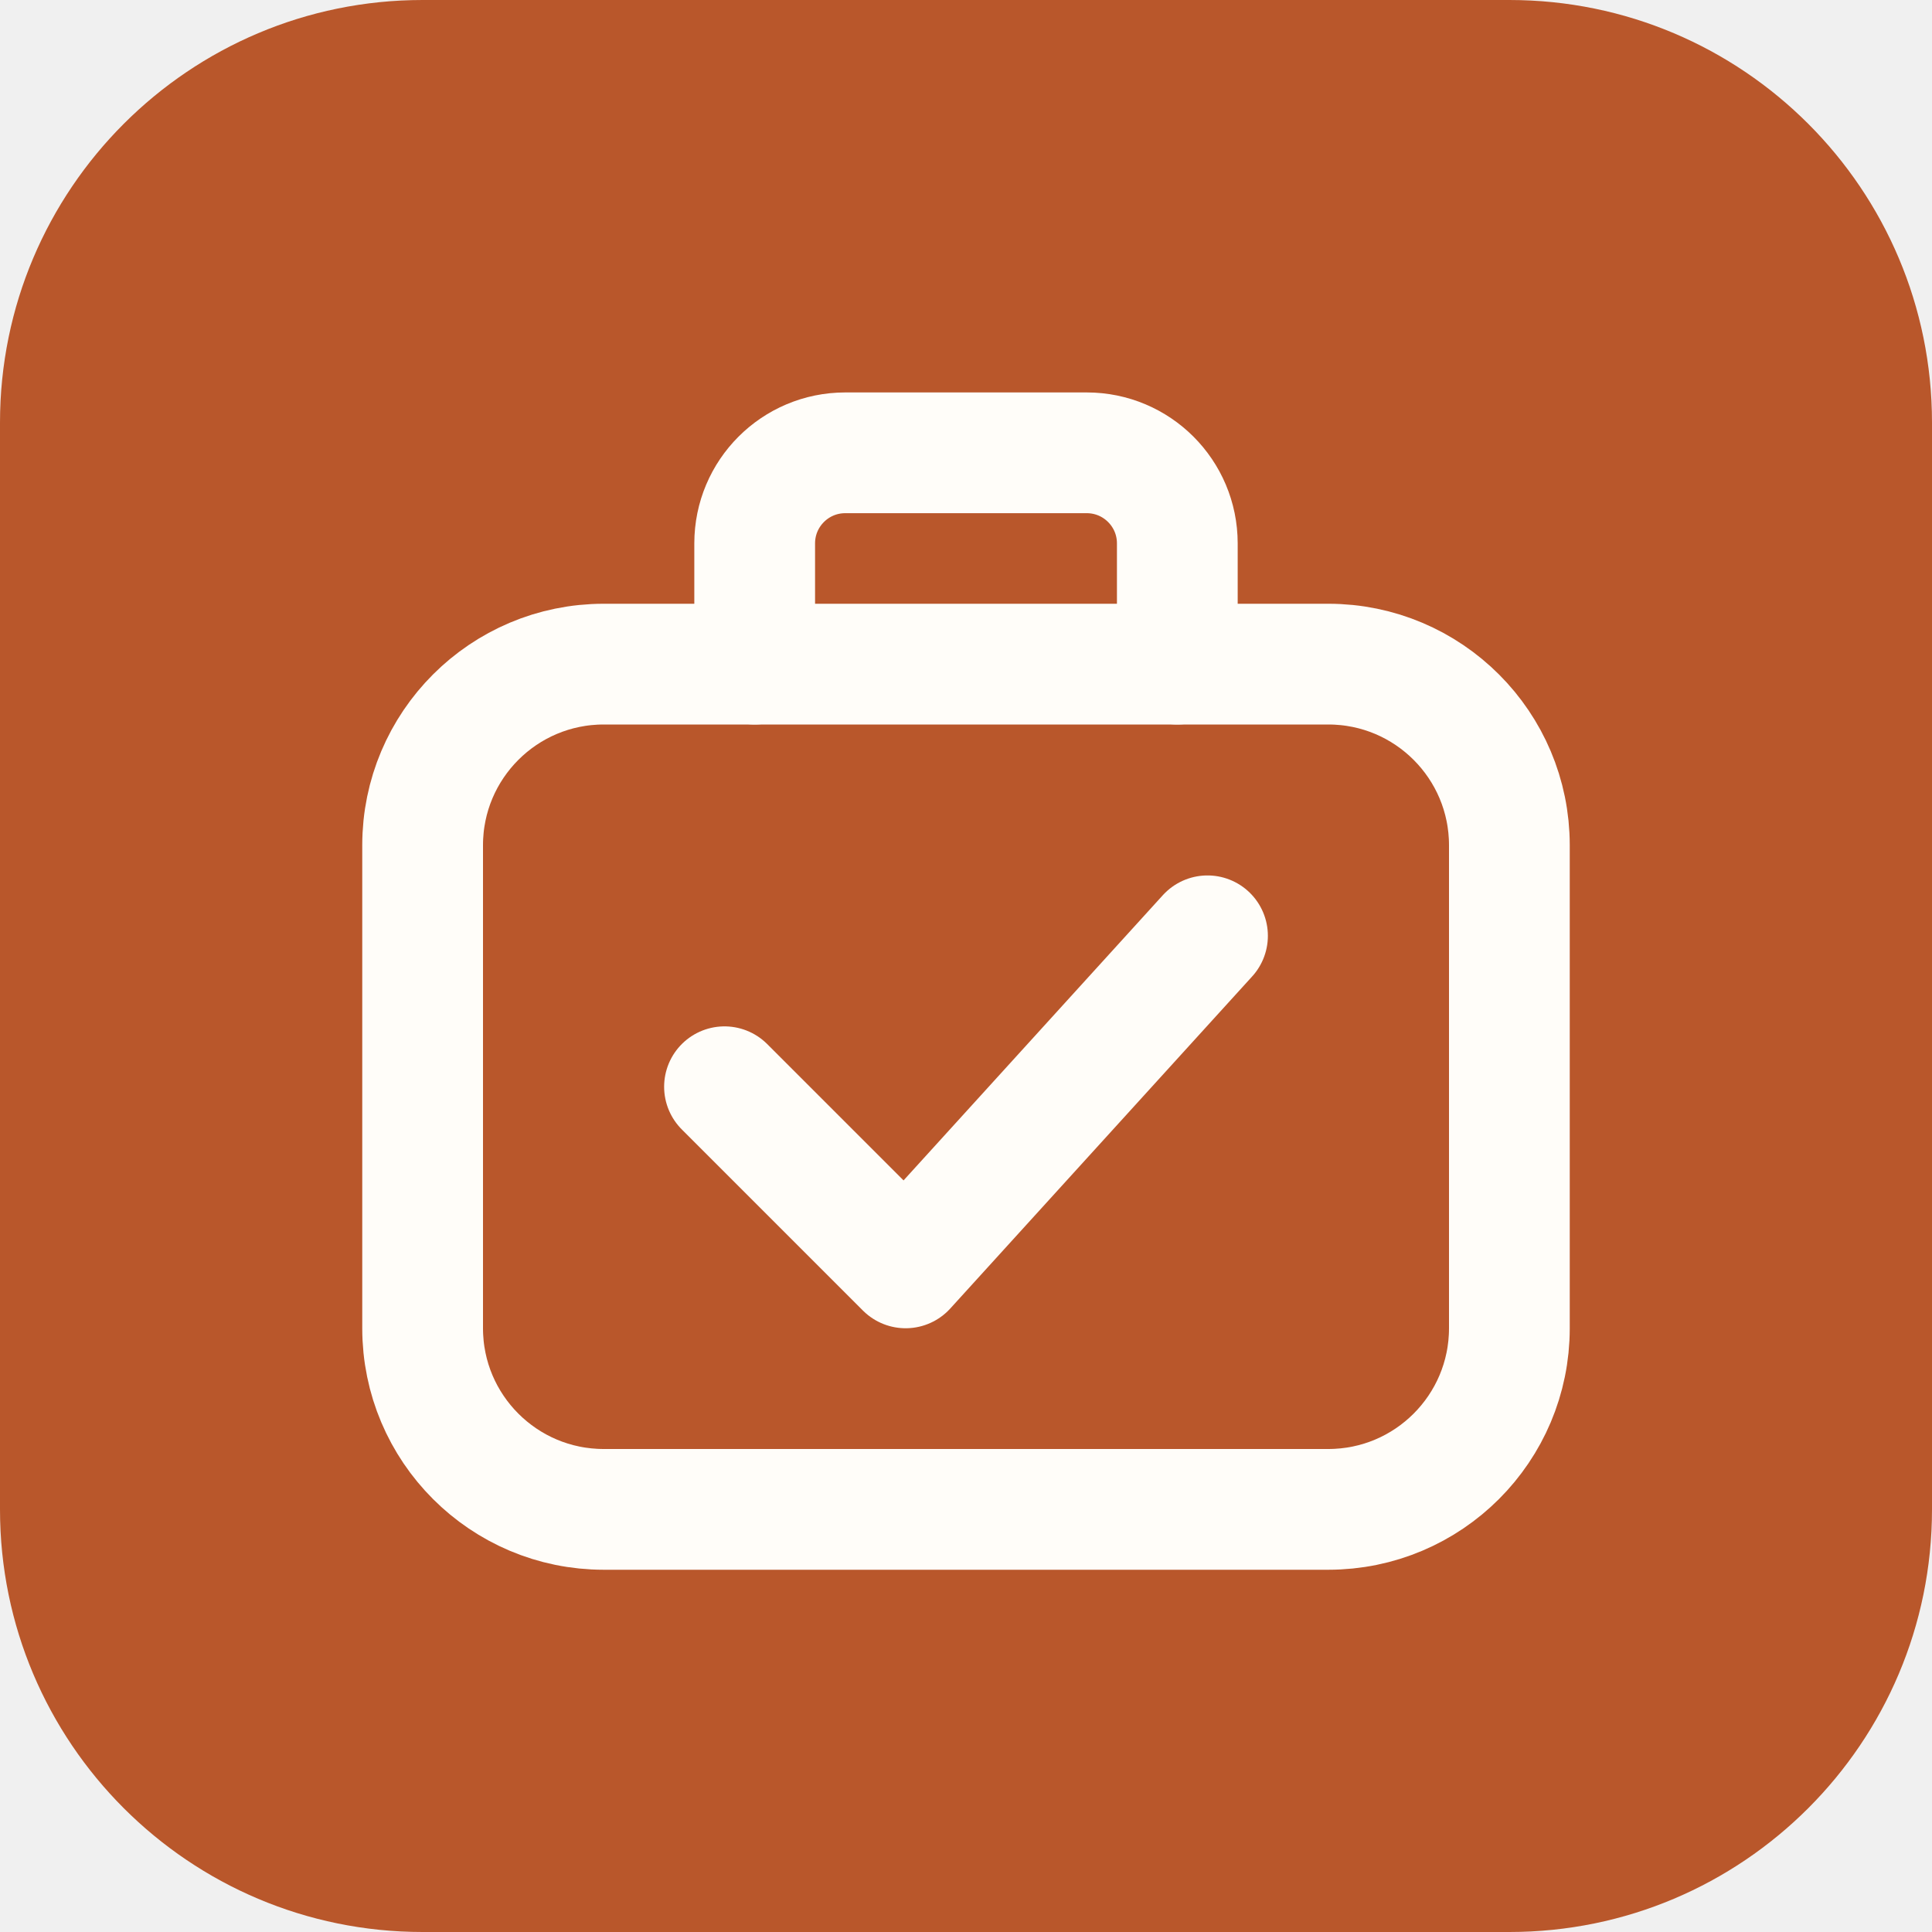
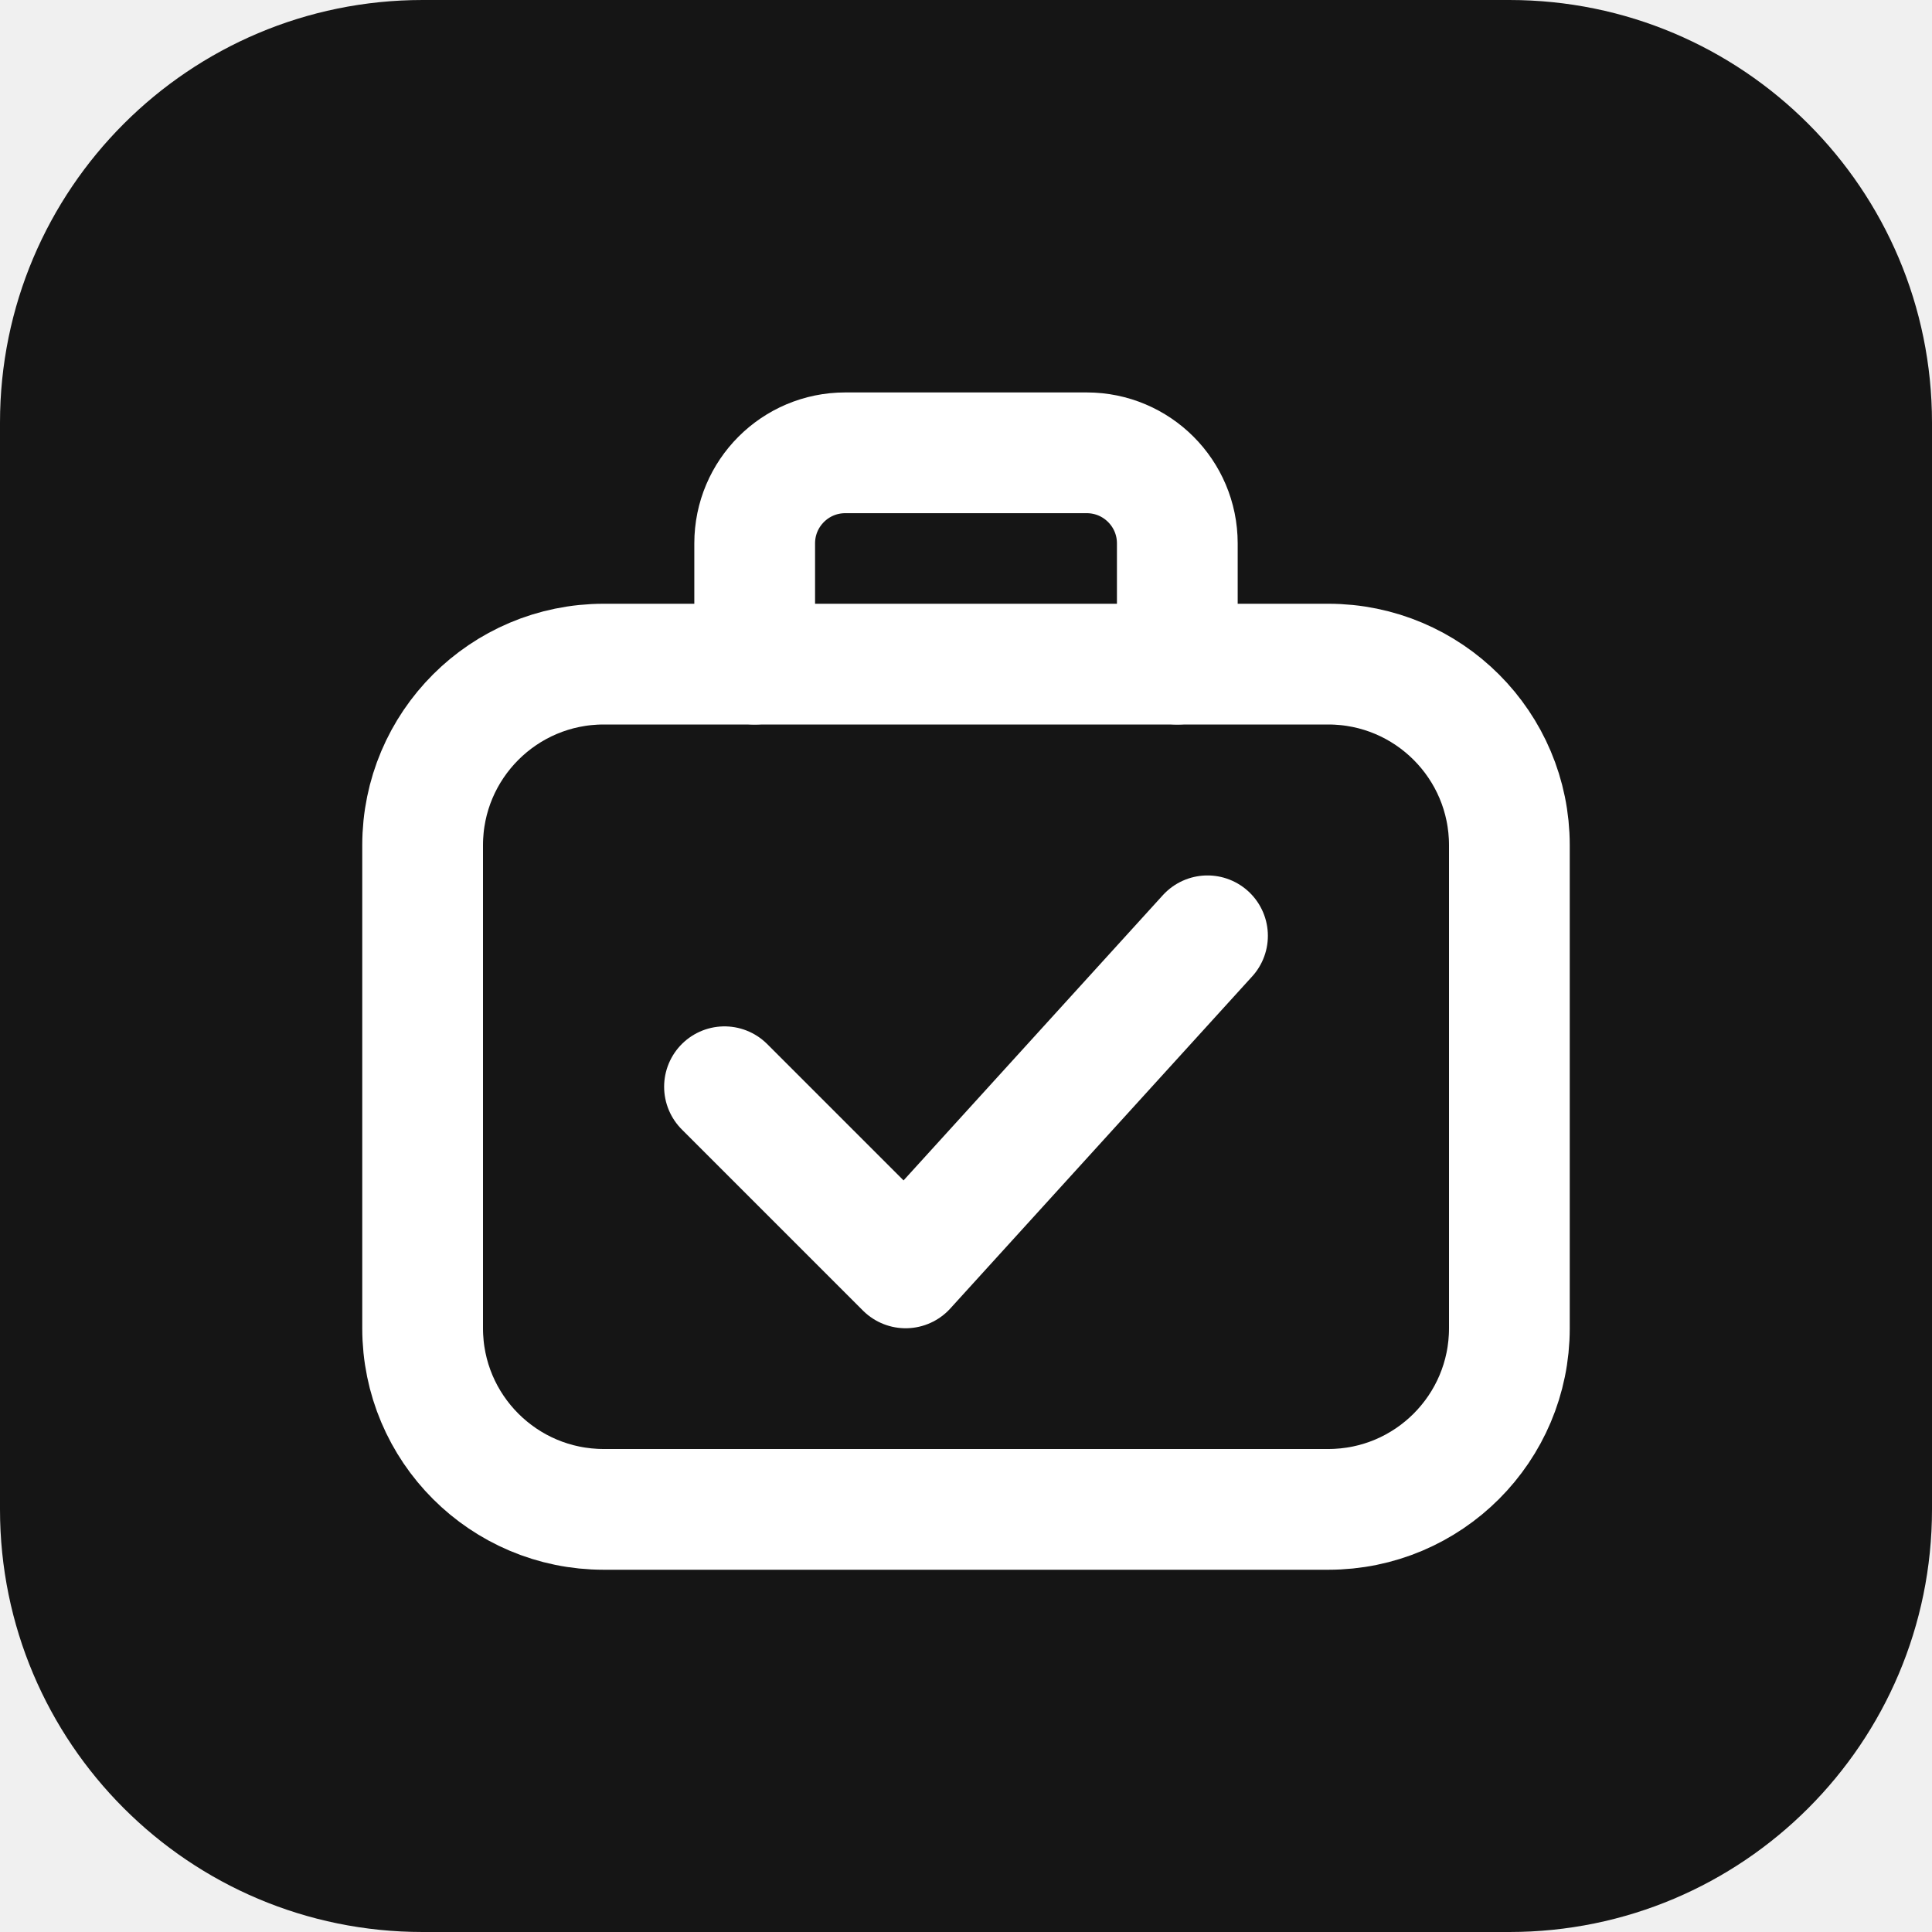
<svg xmlns="http://www.w3.org/2000/svg" viewBox="0 0 64 64">
-   <rect width="64" height="64" rx="14" fill="#b9572b" />
-   <rect x="14" y="22" width="36" height="28" rx="6" fill="none" stroke="#fffdf9" stroke-width="4" />
-   <path d="M25 22v-4a3 3 0 0 1 3-3h8a3 3 0 0 1 3 3v4" fill="none" stroke="#fffdf9" stroke-width="4" stroke-linecap="round" />
-   <path d="M24 36l6 6 10-11" fill="none" stroke="#fffdf9" stroke-width="4" stroke-linecap="round" stroke-linejoin="round" />
+   <rect width="64" height="64" rx="14" fill="#151515" />
+   <rect x="14" y="22" width="36" height="28" rx="6" fill="none" stroke="#ffffff" stroke-width="4" />
+   <path d="M25 22v-4a3 3 0 0 1 3-3h8a3 3 0 0 1 3 3v4" fill="none" stroke="#ffffff" stroke-width="4" stroke-linecap="round" />
+   <path d="M24 36l6 6 10-11" fill="none" stroke="#ffffff" stroke-width="4" stroke-linecap="round" stroke-linejoin="round" />
</svg>
